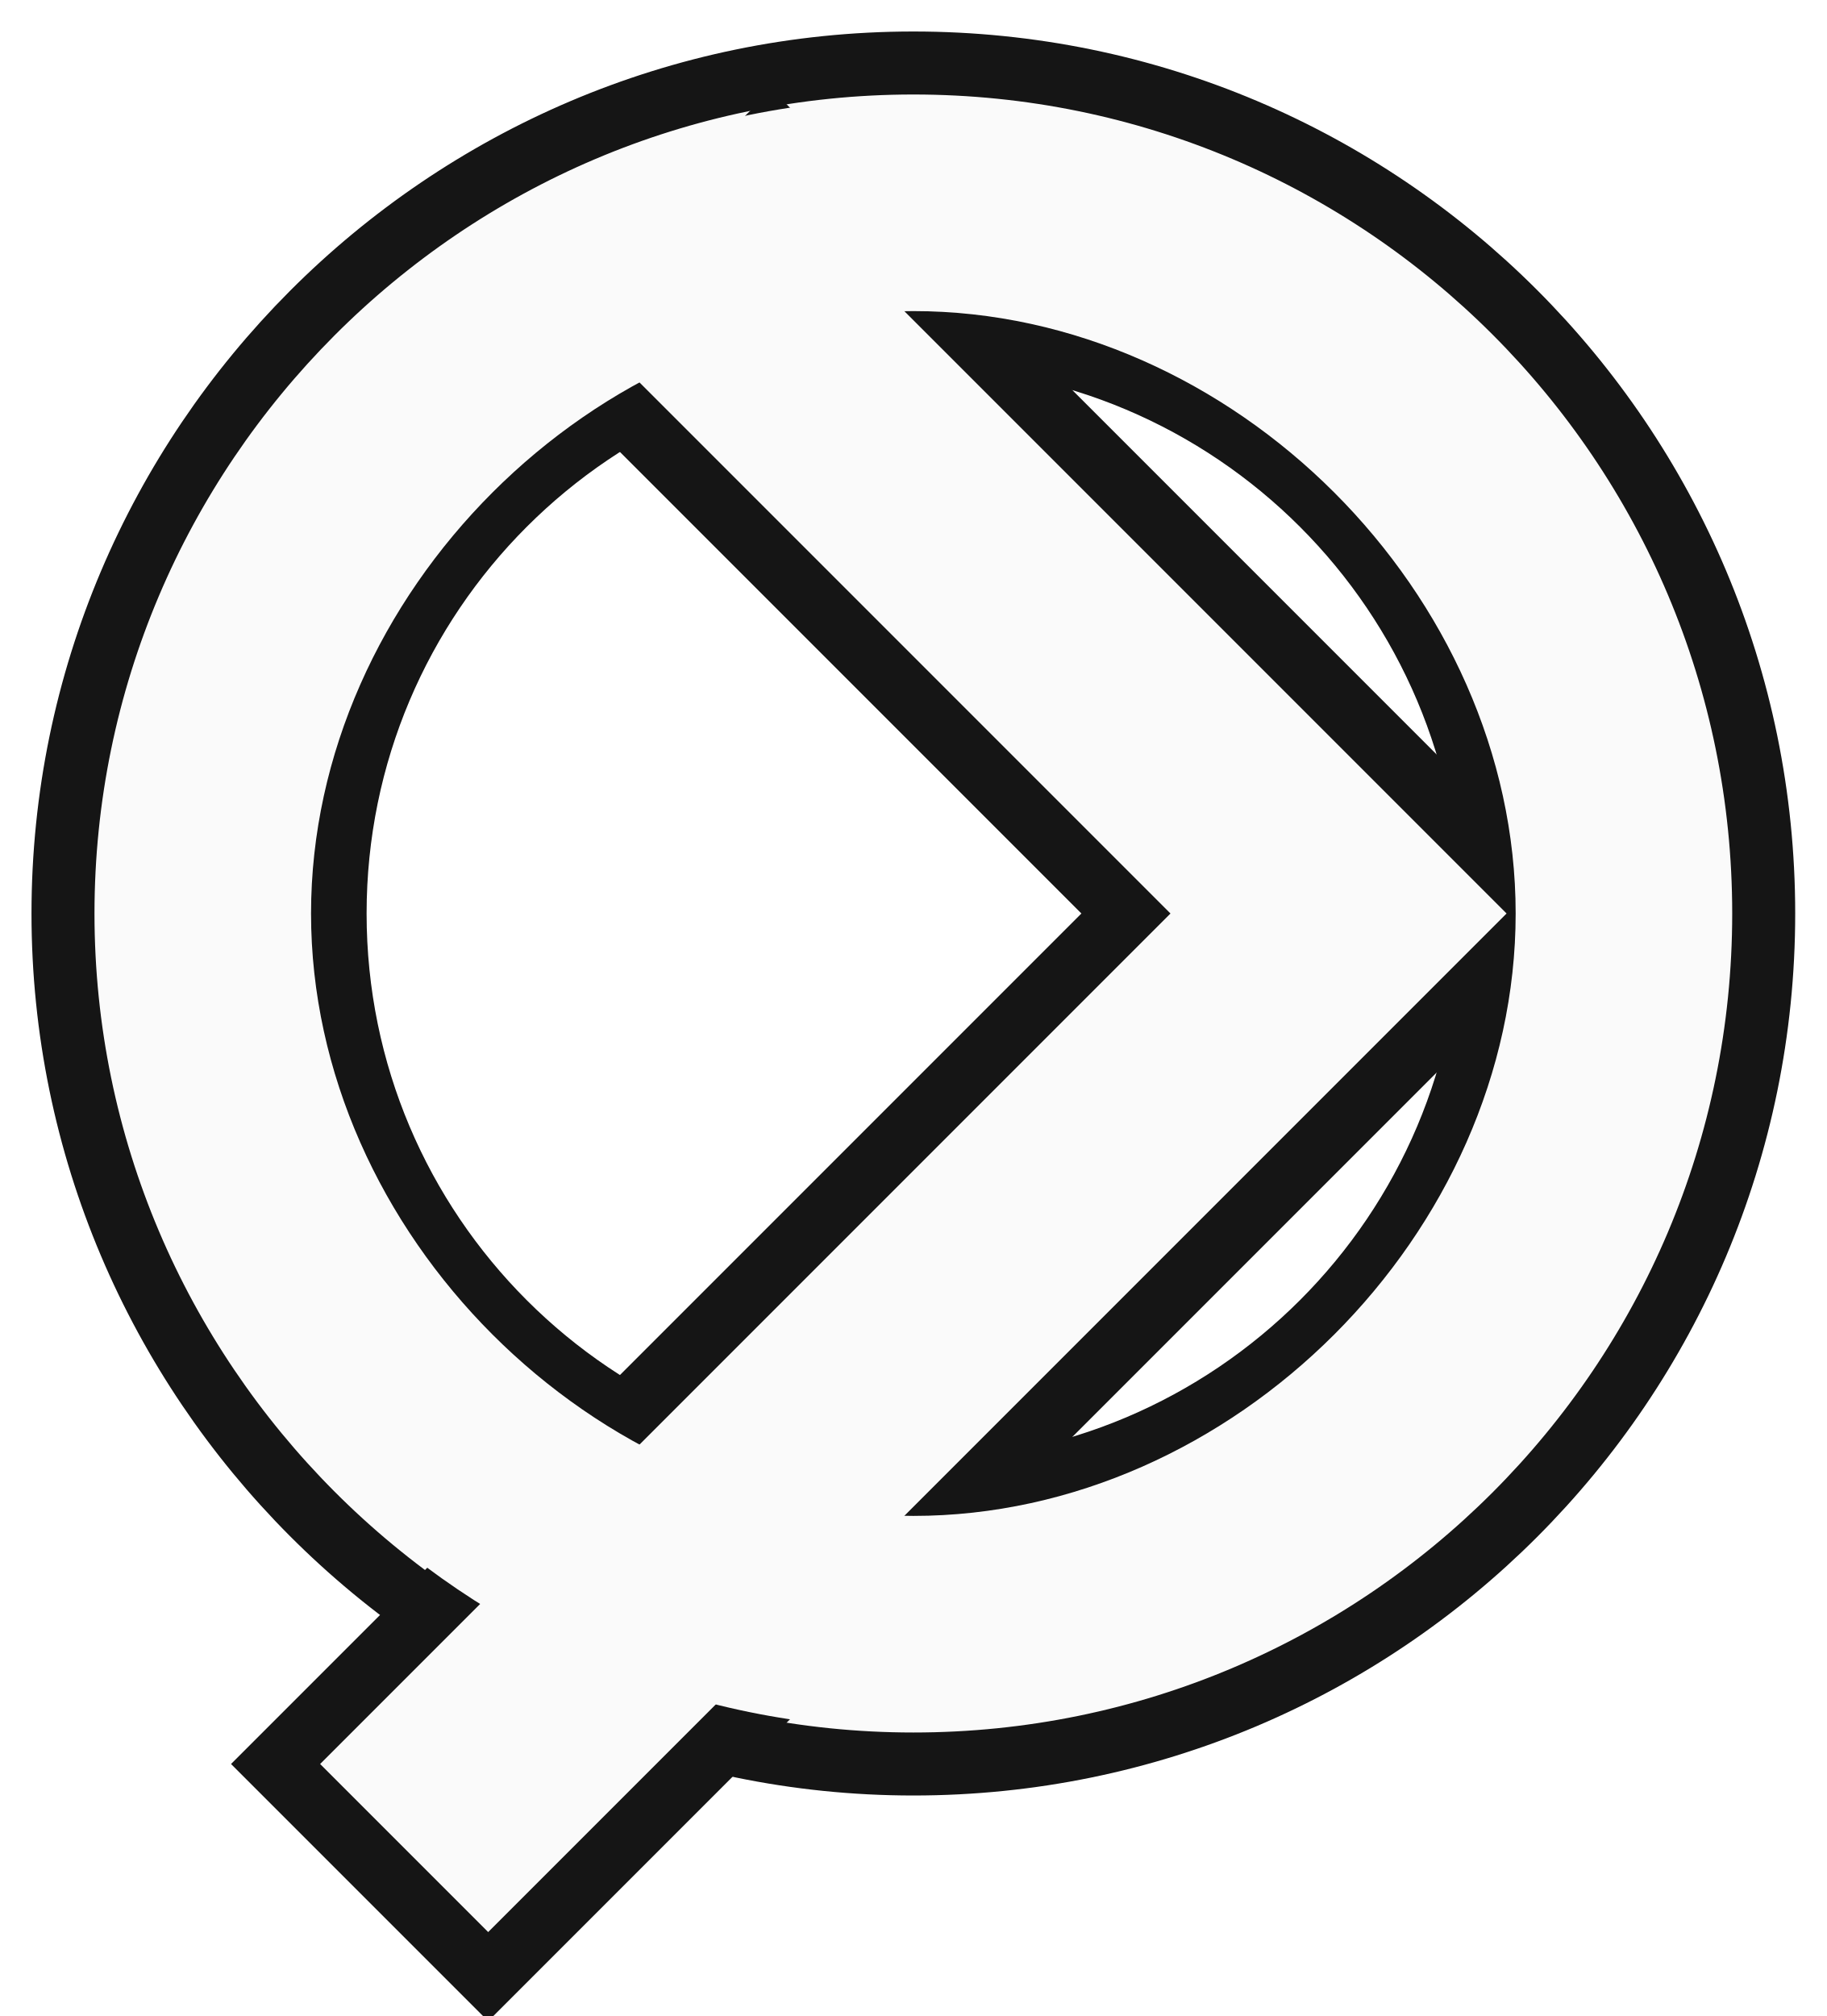
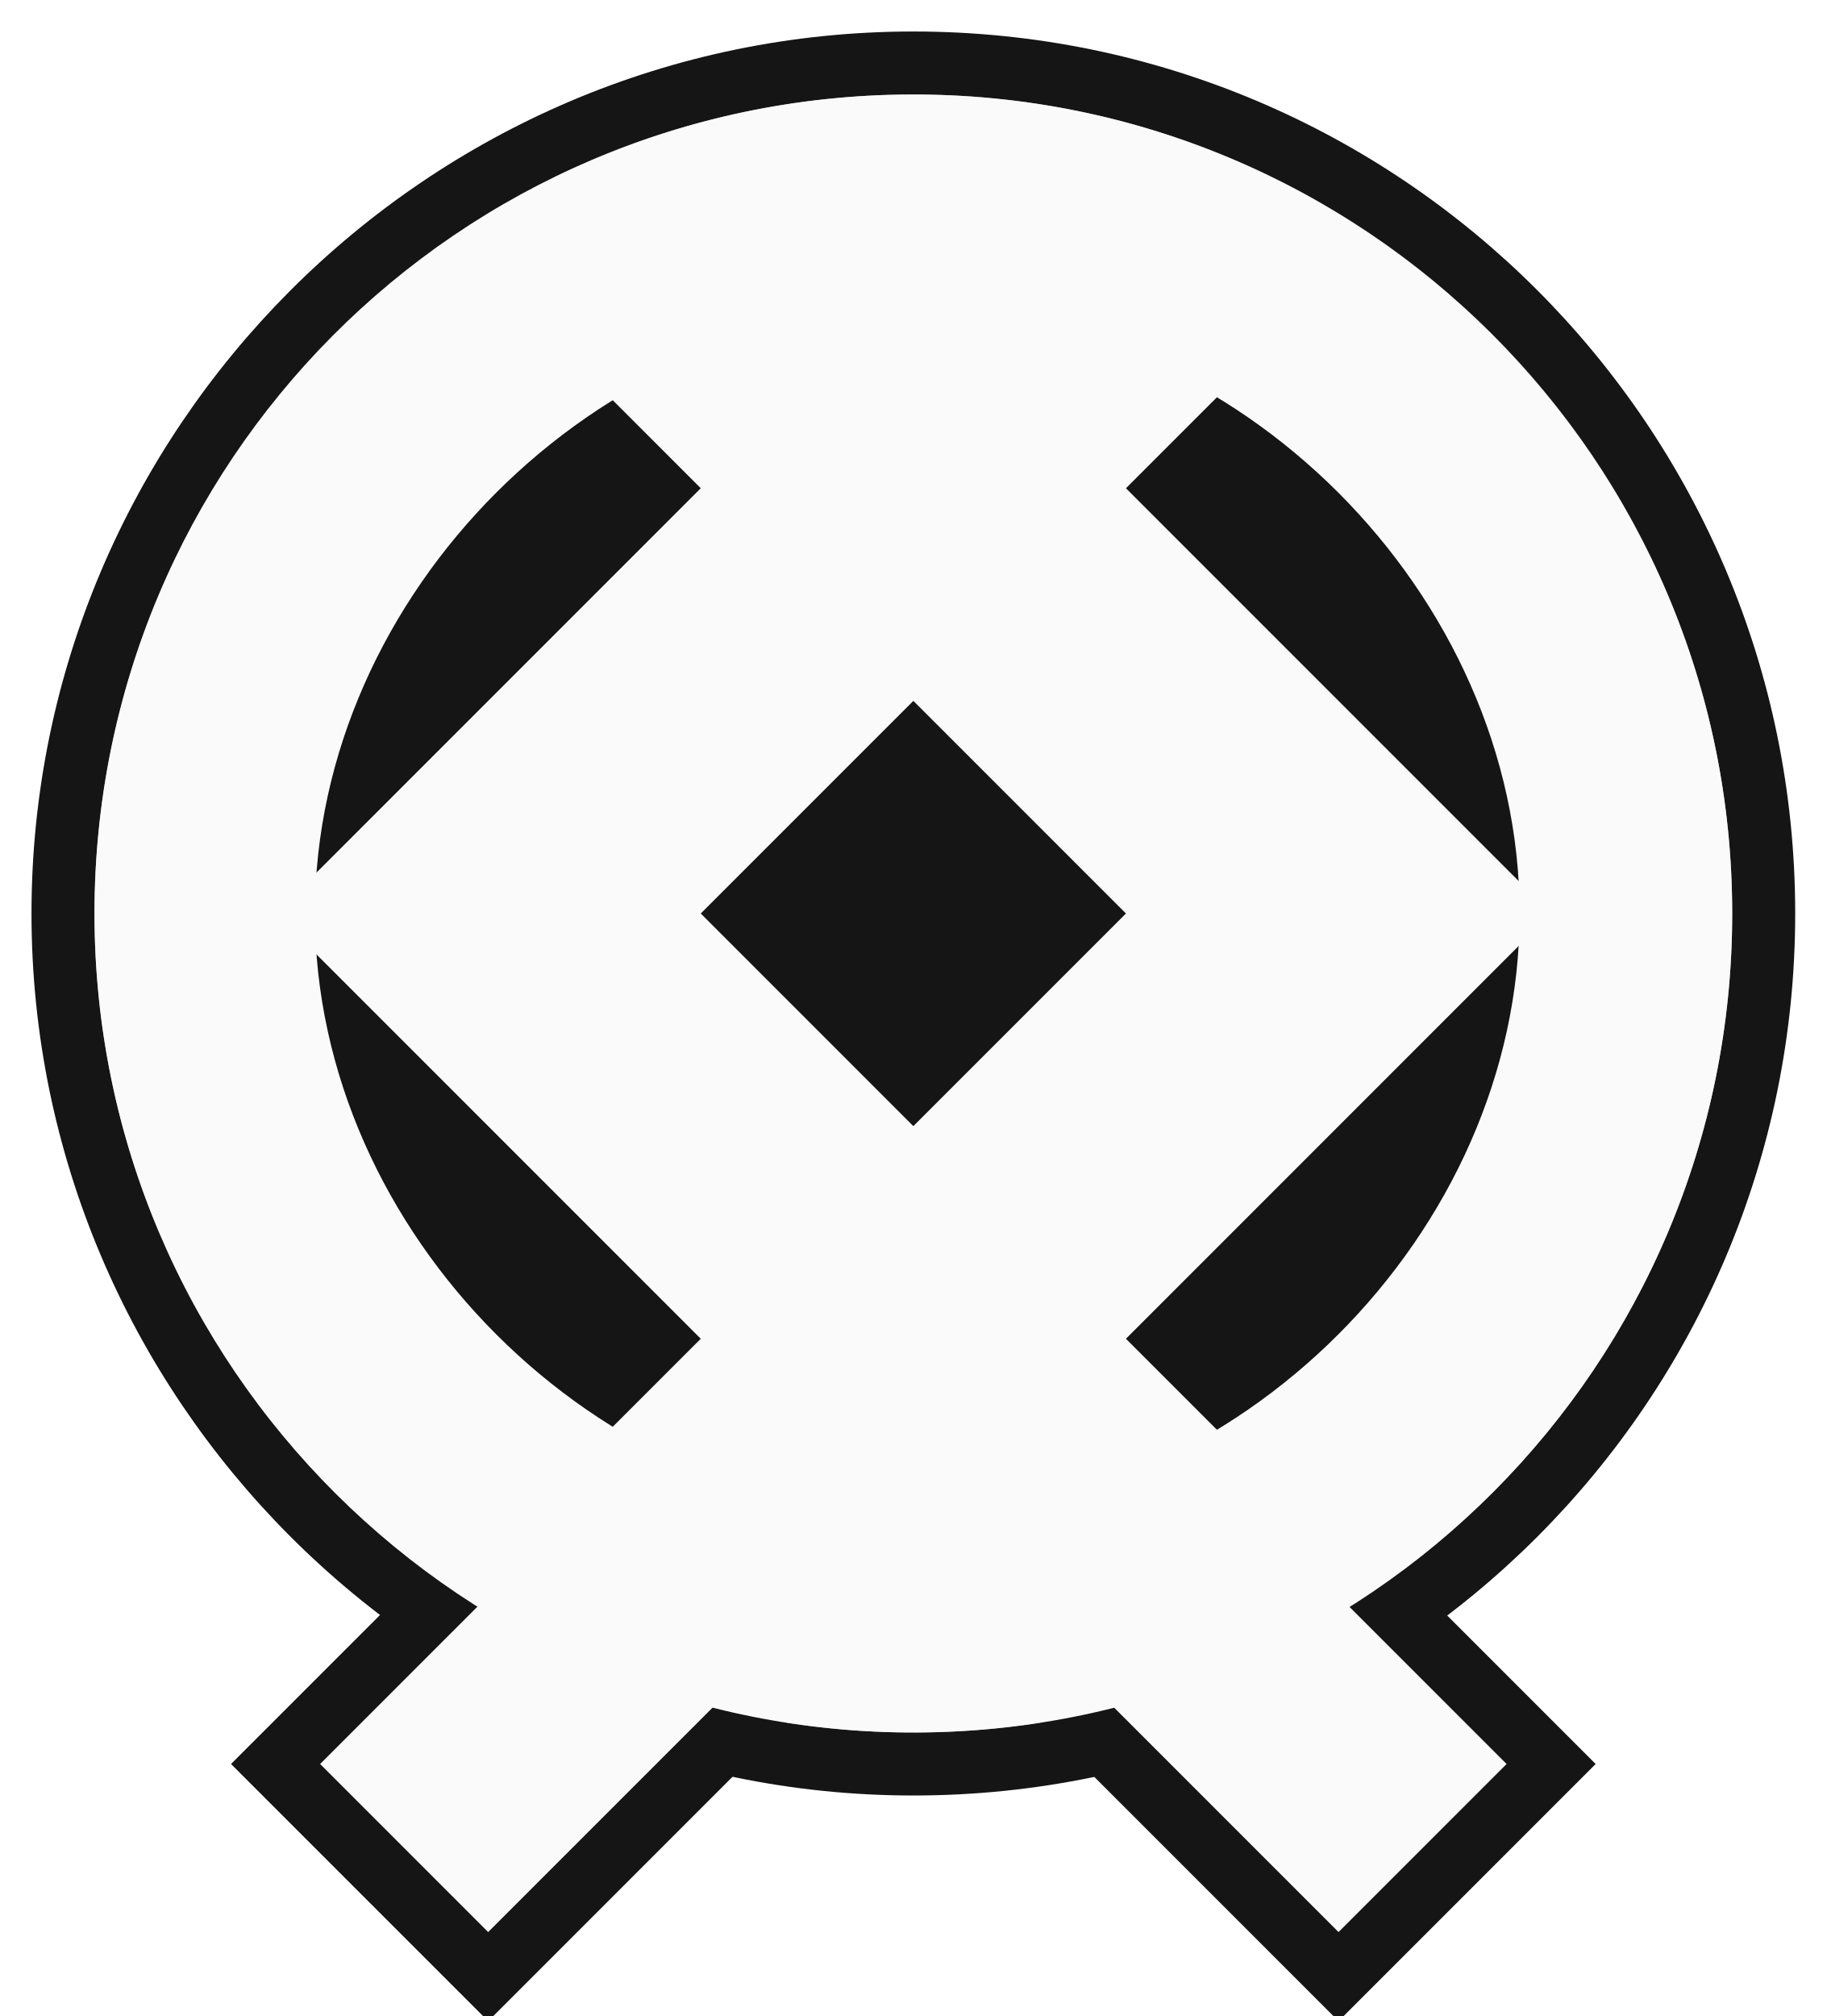
<svg xmlns="http://www.w3.org/2000/svg" width="29" height="32" viewBox="0 0 29 32" fill="none">
-   <path fill-rule="evenodd" clip-rule="evenodd" d="M14.5 1C7.044 1 1 7.097 1 14.5C1 21.903 7.044 28 14.5 28C21.956 28 28 21.956 28 14.5C28 7.044 21.956 1 14.5 1ZM5.32 14.5C5.32 9.43 9.43 5.32 14.5 5.32C19.57 5.32 23.68 9.43 23.68 14.5C23.68 19.57 19.57 23.68 14.5 23.68C9.43 23.68 5.32 19.57 5.32 14.5Z" fill="#FAFAFA" stroke="#151515" />
-   <path d="M12.25 2.125L24.625 14.5L7.75 31.375L4.375 28L17.875 14.5L8.875 5.5L12.25 2.125Z" fill="#FAFAFA" stroke="#151515" />
-   <path fill-rule="evenodd" clip-rule="evenodd" d="M14.5 1.562C7.355 1.562 1.562 7.355 1.562 14.5C1.562 21.645 7.355 27.438 14.5 27.438C21.645 27.438 27.438 21.645 27.438 14.5C27.438 7.355 21.645 1.562 14.5 1.562ZM4.938 14.5C4.938 9.43 9.43 4.938 14.5 4.938C19.57 4.938 24.062 9.43 24.062 14.5C24.062 19.57 19.57 24.062 14.5 24.062C9.43 24.062 4.938 19.57 4.938 14.5Z" fill="#FAFAFA" />
+   <rect x="5" y="5" width="19" height="19" fill="#151515" />
+   <path fill-rule="evenodd" clip-rule="evenodd" d="M14.5 1C7.044 1 1 7.097 1 14.5C1 21.903 7.044 28 14.5 28C21.956 28 28 21.956 28 14.5C28 7.044 21.956 1 14.5 1ZM5.32 14.5C5.32 9.43 9.43 5.32 14.5 5.32C19.57 5.32 23.68 9.43 23.68 14.5C23.68 19.57 19.57 23.68 14.5 23.68C9.43 23.68 5.32 19.57 5.32 14.5Z" fill="#FAFAFA" />
+   <path fill-rule="evenodd" clip-rule="evenodd" d="M14.5 1C7.044 1 1 7.097 1 14.5C1 21.903 7.044 28 14.5 28C21.956 28 28 21.956 28 14.5C28 7.044 21.956 1 14.5 1ZM5.32 14.5C5.32 9.43 9.43 5.32 14.5 5.32C19.57 5.32 23.68 9.43 23.68 14.5C23.68 19.57 19.57 23.68 14.5 23.68C9.43 23.68 5.32 19.57 5.32 14.5Z" fill="#A3A3A3" />
+   <path fill-rule="evenodd" clip-rule="evenodd" d="M14.5 1C7.044 1 1 7.097 1 14.5C1 21.903 7.044 28 14.5 28C21.956 28 28 21.956 28 14.5C28 7.044 21.956 1 14.5 1ZM5.32 14.5C5.32 9.43 9.43 5.32 14.5 5.32C19.57 5.32 23.68 9.43 23.68 14.5C23.68 19.57 19.57 23.68 14.5 23.68C9.43 23.68 5.32 19.57 5.32 14.5Z" stroke="#151515" />
+   <path d="M12.25 2.125L24.625 14.5L7.75 31.375L4.375 28L17.875 14.5L8.875 5.5L12.25 2.125Z" fill="#FAFAFA" />
+   <path d="M7.75 31.375L4.375 28L8.729 23.646L12.5 26.625L7.75 31.375Z" fill="#FAFAFA" stroke="#151515" />
+   <path d="M16.75 2.125L4.375 14.5L21.25 31.375L24.625 28L11.125 14.5L20.125 5.5L16.75 2.125Z" fill="#FAFAFA" />
+   <path d="M21.25 31.375L24.625 28L19.814 23.189L16.5 26.625L21.25 31.375Z" fill="#FAFAFA" stroke="#151515" />
+   <path fill-rule="evenodd" clip-rule="evenodd" d="M14.438 1.5C7.275 1.534 1.5 7.338 1.5 14.5C1.5 21.697 7.366 27.535 14.562 27.5C21.725 27.466 27.5 21.663 27.5 14.5C27.5 7.303 21.634 1.465 14.438 1.5ZM5 14.5C5 9.43 9.493 4.938 14.562 4.938C19.633 4.938 24.125 9.43 24.125 14.5C24.125 19.57 19.633 24.062 14.562 24.062C9.493 24.062 5 19.57 5 14.5Z" fill="#FAFAFA" />
</svg>
